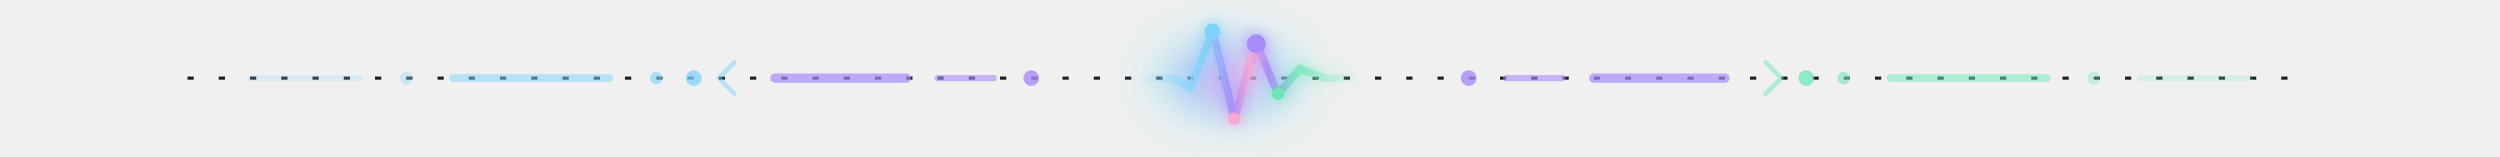
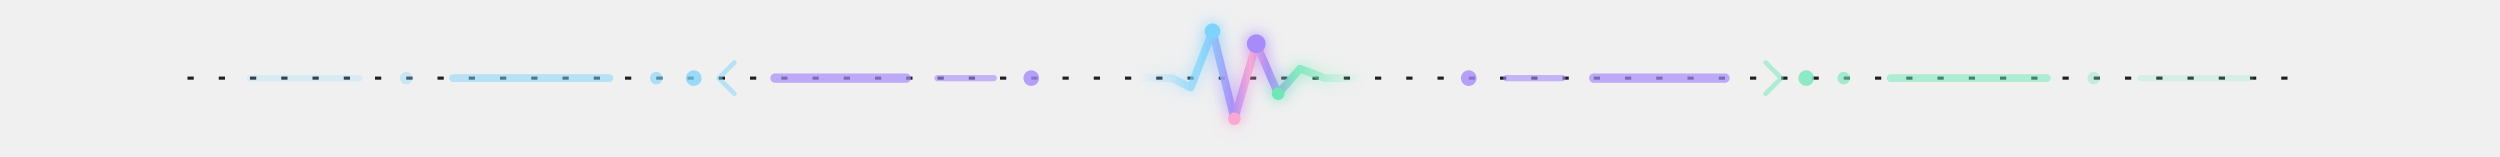
<svg xmlns="http://www.w3.org/2000/svg" viewBox="0 0 800 50" width="800" height="50">
  <defs>
    <linearGradient id="divider-grad" x1="0%" y1="0%" x2="100%" y2="0%">
      <stop offset="0%" stop-color="#7DD3FC" stop-opacity="0" />
      <stop offset="15%" stop-color="#7DD3FC" stop-opacity="0.3" />
      <stop offset="30%" stop-color="#7DD3FC" stop-opacity="0.8" />
      <stop offset="42%" stop-color="#A78BFA" stop-opacity="0.9" />
      <stop offset="50%" stop-color="#F9A8D4" stop-opacity="1" />
      <stop offset="58%" stop-color="#A78BFA" stop-opacity="0.9" />
      <stop offset="70%" stop-color="#6EE7B7" stop-opacity="0.8" />
      <stop offset="85%" stop-color="#6EE7B7" stop-opacity="0.3" />
      <stop offset="100%" stop-color="#6EE7B7" stop-opacity="0" />
    </linearGradient>
-     <radialGradient id="blob-core" cx="50%" cy="50%" r="50%">
-       <stop offset="0%" stop-color="#F9A8D4" stop-opacity="0.95" />
-       <stop offset="30%" stop-color="#A78BFA" stop-opacity="0.75" />
-       <stop offset="65%" stop-color="#7DD3FC" stop-opacity="0.45" />
-       <stop offset="100%" stop-color="#6EE7B7" stop-opacity="0" />
+     <radialGradient id="node-glow" cx="50%" cy="50%" r="50%">
+       <stop offset="0%" stop-color="#F9A8D4" stop-opacity="0.6" />
+       <stop offset="100%" stop-color="#F9A8D4" stop-opacity="0" />
    </radialGradient>
-     <radialGradient id="blob-halo" cx="50%" cy="50%" r="50%">
-       <stop offset="0%" stop-color="#A78BFA" stop-opacity="0.3" />
-       <stop offset="40%" stop-color="#7DD3FC" stop-opacity="0.15" />
-       <stop offset="100%" stop-color="#7DD3FC" stop-opacity="0" />
-     </radialGradient>
-     <filter id="blob-blur" x="-60%" y="-60%" width="220%" height="220%">
-       <feGaussianBlur stdDeviation="5" />
-     </filter>
-     <filter id="halo-blur" x="-80%" y="-80%" width="260%" height="260%">
-       <feGaussianBlur stdDeviation="8" />
-     </filter>
    <filter id="pulse-glow" x="-20%" y="-100%" width="140%" height="300%">
      <feGaussianBlur stdDeviation="2.5" result="blur" />
      <feMerge>
        <feMergeNode in="blur" />
        <feMergeNode in="SourceGraphic" />
      </feMerge>
    </filter>
    <filter id="line-glow" x="-10%" y="-100%" width="120%" height="300%">
      <feGaussianBlur stdDeviation="1.5" result="blur" />
      <feMerge>
        <feMergeNode in="blur" />
        <feMergeNode in="SourceGraphic" />
      </feMerge>
    </filter>
  </defs>
  <line x1="60" y1="25" x2="740" y2="25" stroke="#1e1e24" stroke-width="1" stroke-dasharray="2 8" />
  <line x1="80" y1="25" x2="115" y2="25" stroke="#7DD3FC" stroke-width="2" stroke-linecap="round" opacity="0.2" />
  <circle cx="130" cy="25" r="2" fill="#7DD3FC" opacity="0.35" />
  <line x1="145" y1="25" x2="195" y2="25" stroke="#7DD3FC" stroke-width="2.5" stroke-linecap="round" opacity="0.5" />
  <circle cx="210" cy="25" r="2" fill="#7DD3FC" opacity="0.6" />
  <circle cx="222" cy="25" r="2.5" fill="#7DD3FC" opacity="0.75" />
  <path d="M 235 20 L 230 25 L 235 30" fill="none" stroke="#7DD3FC" stroke-width="1.5" stroke-linecap="round" stroke-linejoin="round" opacity="0.5" />
  <line x1="248" y1="25" x2="290" y2="25" stroke="#A78BFA" stroke-width="3" stroke-linecap="round" opacity="0.7" />
  <line x1="300" y1="25" x2="318" y2="25" stroke="#A78BFA" stroke-width="2" stroke-linecap="round" opacity="0.6" />
  <circle cx="330" cy="25" r="2.5" fill="#A78BFA" opacity="0.8" />
  <g filter="url(#line-glow)">
    <line x1="342" y1="25" x2="358" y2="25" stroke="#F9A8D4" stroke-width="2.5" stroke-linecap="round" opacity="0.85" />
  </g>
-   <g transform="translate(393,25)">
-     <ellipse cx="0" cy="0" rx="38" ry="24" fill="url(#blob-halo)" filter="url(#halo-blur)" opacity="0.7">
-       <animateTransform attributeName="transform" type="scale" values="1;1.25;1" dur="3s" repeatCount="indefinite" calcMode="spline" keySplines="0.4 0 0.2 1;0.4 0 0.2 1" />
-       <animate attributeName="opacity" values="0.7;0.4;0.7" dur="3s" repeatCount="indefinite" calcMode="spline" keySplines="0.4 0 0.2 1;0.4 0 0.2 1" />
-     </ellipse>
-   </g>
-   <g transform="translate(393,25)">
-     <ellipse cx="0" cy="0" rx="28" ry="18" fill="url(#blob-core)" filter="url(#blob-blur)" opacity="0.85">
-       <animateTransform attributeName="transform" type="scale" values="1;1.2;1" dur="3s" repeatCount="indefinite" calcMode="spline" keySplines="0.4 0 0.2 1;0.4 0 0.2 1" />
-       <animate attributeName="opacity" values="0.85;0.55;0.85" dur="3s" repeatCount="indefinite" calcMode="spline" keySplines="0.4 0 0.2 1;0.4 0 0.2 1" />
-     </ellipse>
-   </g>
-   <g transform="translate(400,25)">
-     <ellipse cx="0" cy="0" rx="12" ry="8" fill="#FFFFFF" filter="url(#blob-blur)" opacity="0.18">
-       <animateTransform attributeName="transform" type="scale" values="1;1.3;1" dur="3s" repeatCount="indefinite" calcMode="spline" keySplines="0.4 0 0.2 1;0.4 0 0.2 1" />
-       <animate attributeName="opacity" values="0.18;0.08;0.18" dur="3s" repeatCount="indefinite" calcMode="spline" keySplines="0.4 0 0.2 1;0.4 0 0.2 1" />
-     </ellipse>
-   </g>
  <g filter="url(#pulse-glow)">
    <path d="M 364 25              L 375 25              L 381 28              L 388 10              L 395 38              L 402 14              L 409 30              L 416 22              L 424 25              L 436 25" fill="none" stroke="url(#divider-grad)" stroke-width="2.5" stroke-linecap="round" stroke-linejoin="round" />
    <circle cx="388" cy="10" r="2.5" fill="#7DD3FC" />
    <circle cx="395" cy="38" r="2" fill="#F9A8D4" />
    <circle cx="402" cy="14" r="3" fill="#A78BFA" />
    <circle cx="409" cy="30" r="2" fill="#6EE7B7" />
  </g>
  <g filter="url(#line-glow)">
    <line x1="442" y1="25" x2="458" y2="25" stroke="#F9A8D4" stroke-width="2.5" stroke-linecap="round" opacity="0.85" />
  </g>
  <circle cx="470" cy="25" r="2.5" fill="#A78BFA" opacity="0.8" />
  <line x1="482" y1="25" x2="500" y2="25" stroke="#A78BFA" stroke-width="2" stroke-linecap="round" opacity="0.6" />
  <line x1="510" y1="25" x2="552" y2="25" stroke="#A78BFA" stroke-width="3" stroke-linecap="round" opacity="0.7" />
  <path d="M 565 20 L 570 25 L 565 30" fill="none" stroke="#6EE7B7" stroke-width="1.5" stroke-linecap="round" stroke-linejoin="round" opacity="0.5" />
  <circle cx="578" cy="25" r="2.5" fill="#6EE7B7" opacity="0.75" />
  <circle cx="590" cy="25" r="2" fill="#6EE7B7" opacity="0.6" />
  <line x1="605" y1="25" x2="655" y2="25" stroke="#6EE7B7" stroke-width="2.5" stroke-linecap="round" opacity="0.5" />
  <circle cx="670" cy="25" r="2" fill="#6EE7B7" opacity="0.35" />
  <line x1="685" y1="25" x2="720" y2="25" stroke="#6EE7B7" stroke-width="2" stroke-linecap="round" opacity="0.2" />
</svg>
